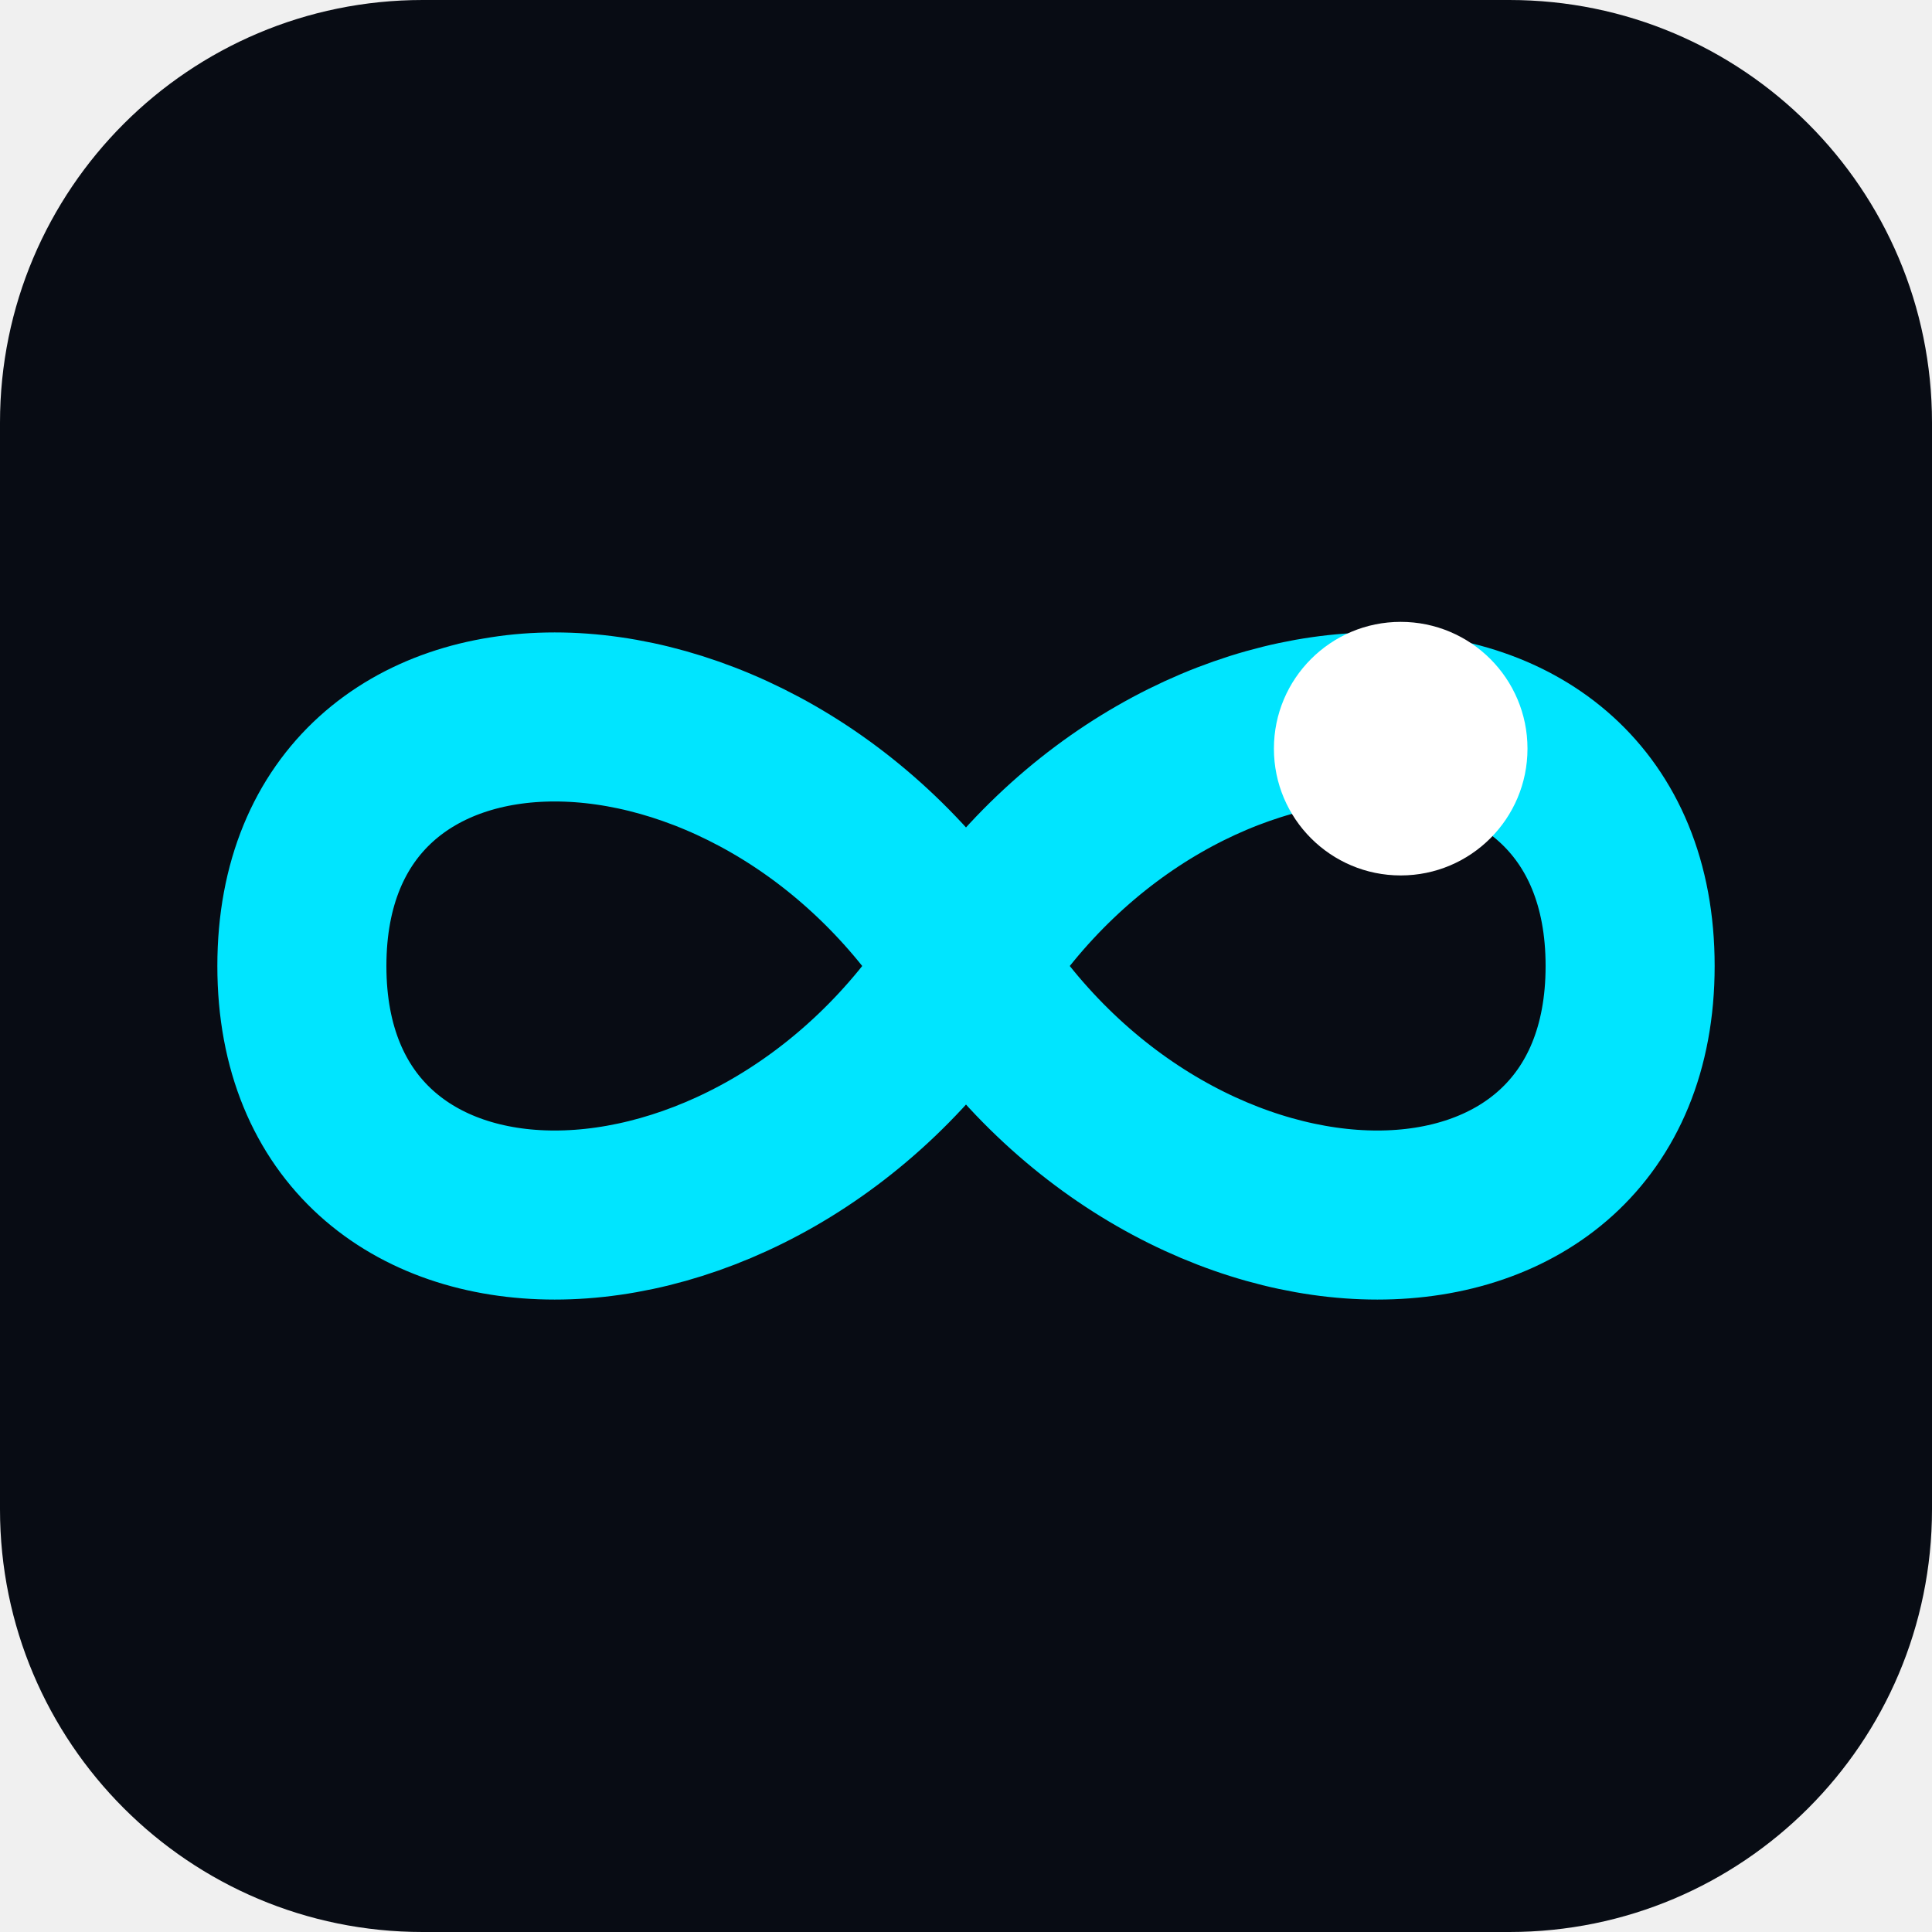
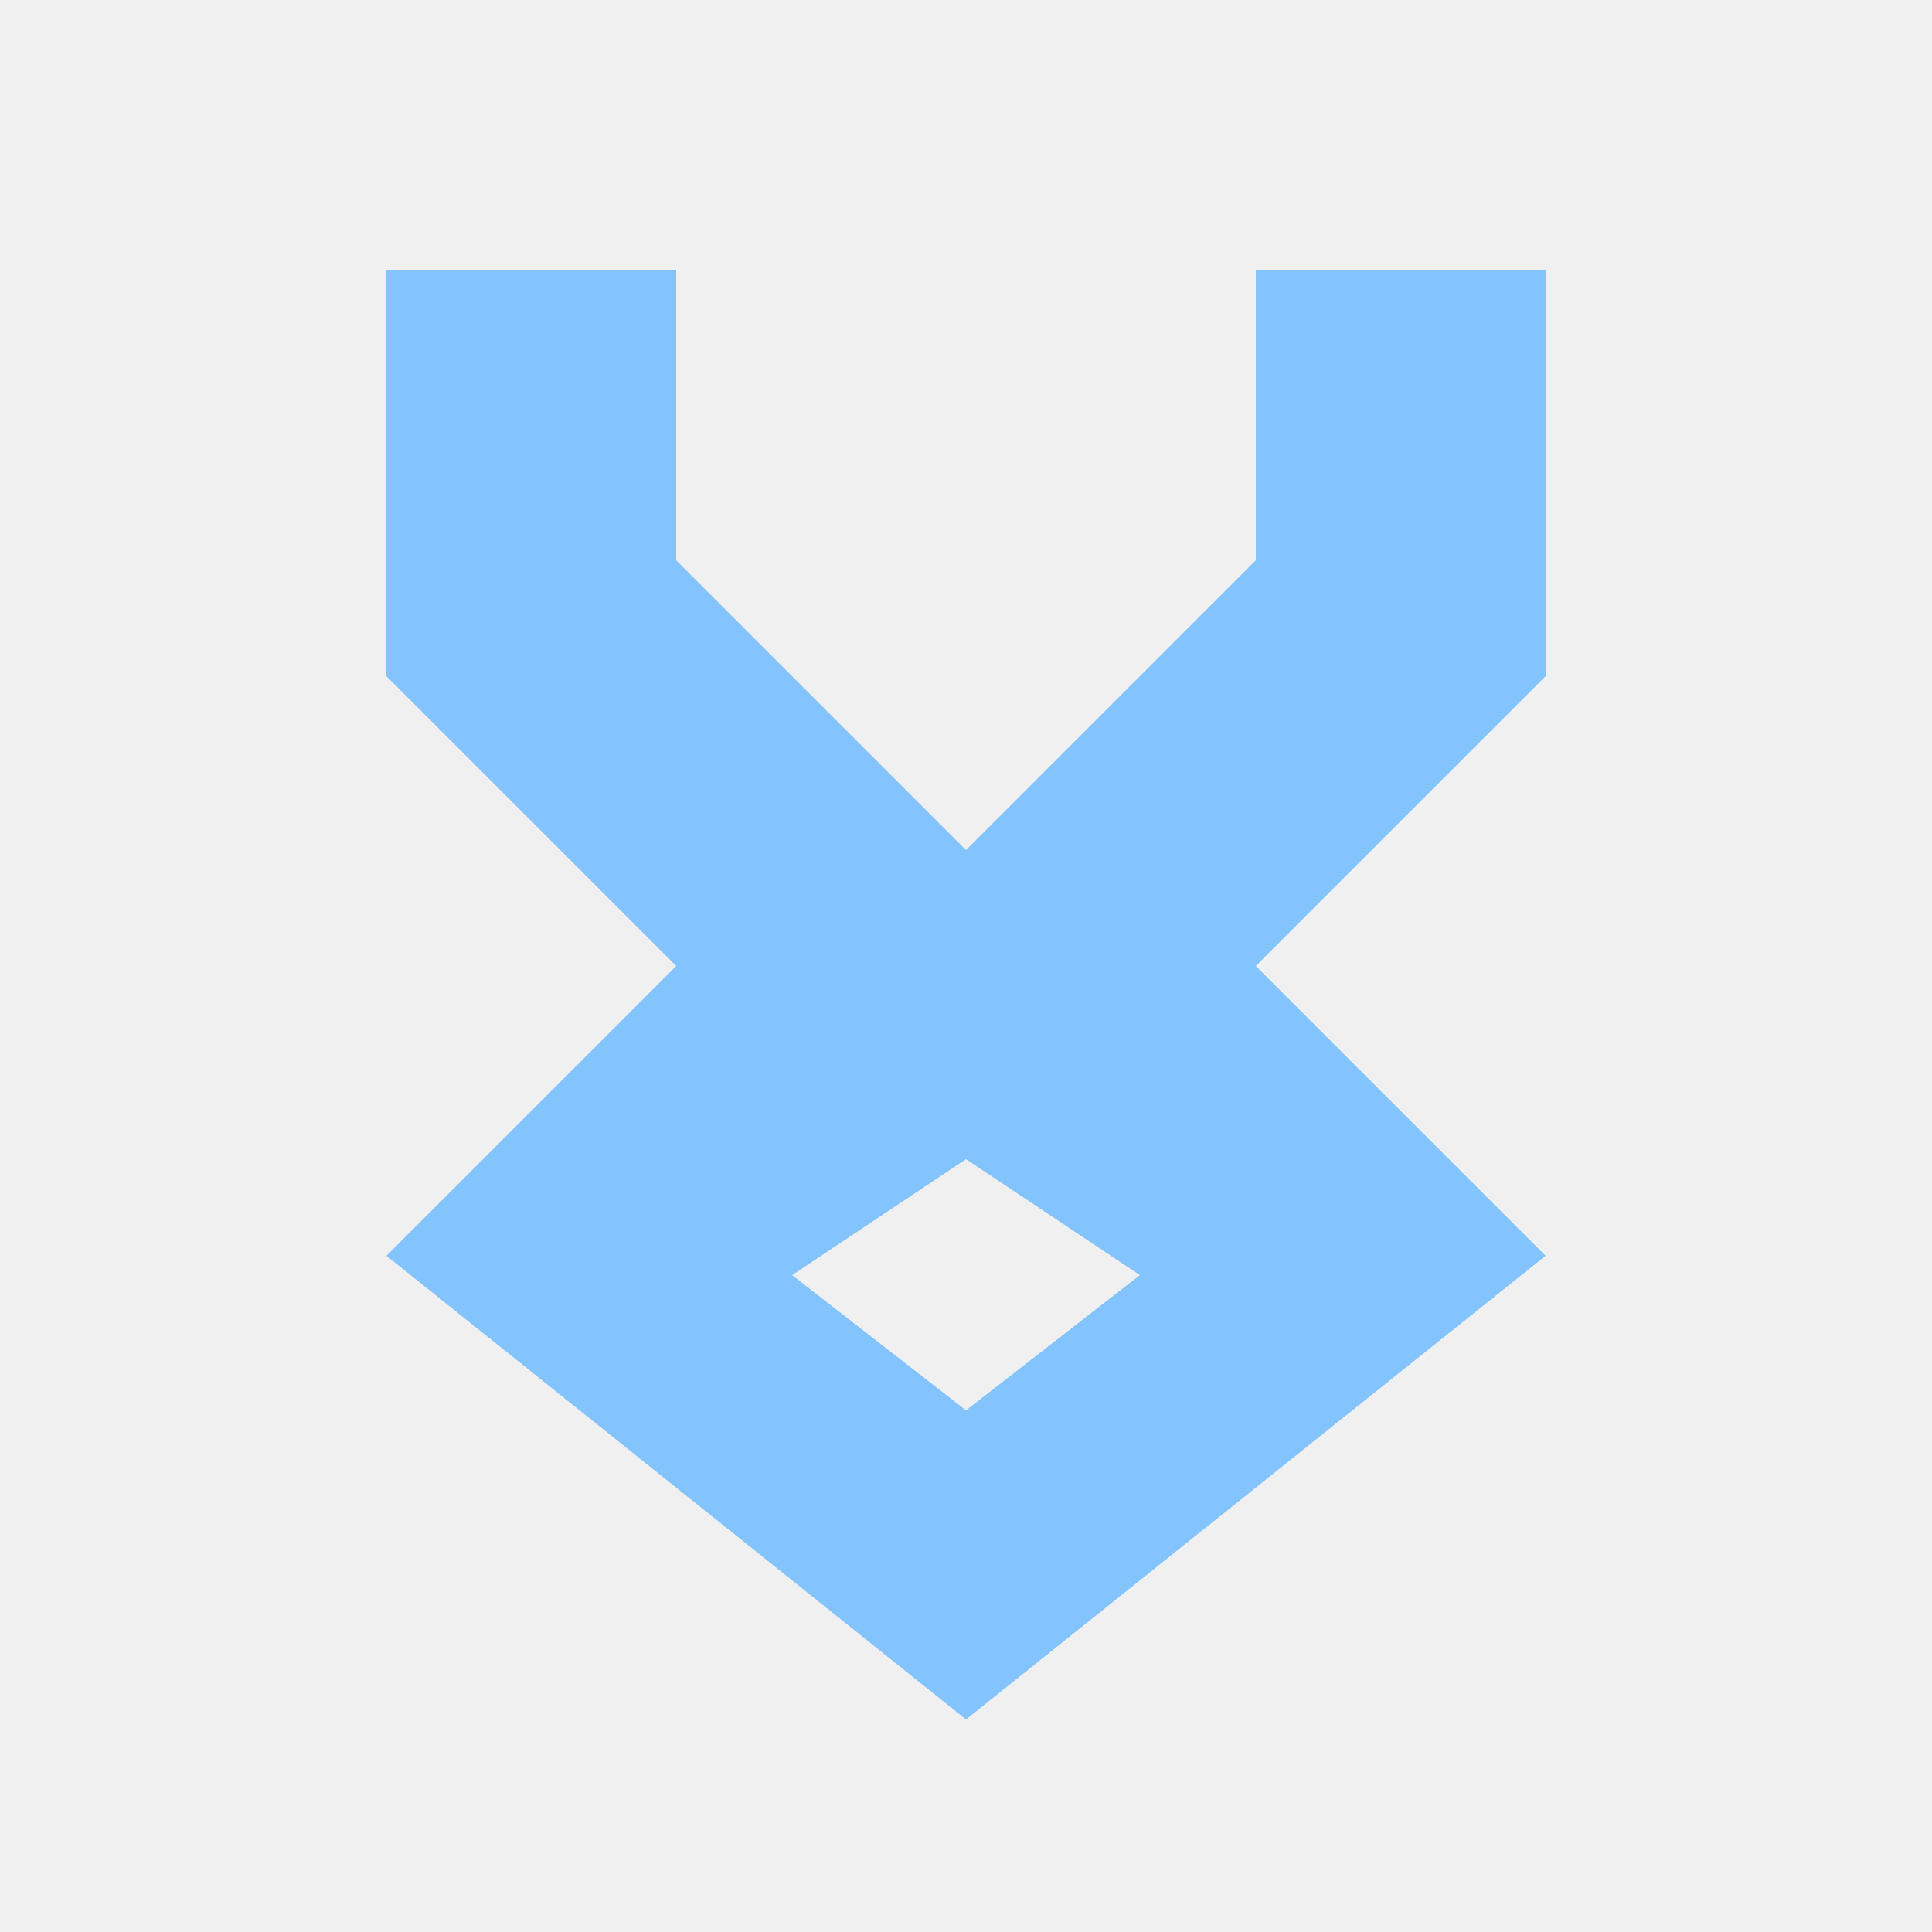
- <svg xmlns="http://www.w3.org/2000/svg" viewBox="0 0 512 512" width="512" height="512">
-   <rect width="512" height="512" rx="112" fill="#080C14" />
-   <path d="M256 256 C 312 168, 432 168, 432 256 C 432 344, 312 344, 256 256 C 200 168, 80 168, 80 256 C 80 344, 200 344, 256 256 Z" fill="none" stroke="#00E5FF" stroke-width="44.8" stroke-linecap="round" stroke-linejoin="round" />
-   <circle cx="371.2" cy="198.4" r="33.6" fill="#FFFFFF" />
+ <svg xmlns="http://www.w3.org/2000/svg" viewBox="0 0 100 100" width="100" height="100" fill="#83C4FF" role="img" aria-label="Meikova Harvest">
+   <path fill-rule="evenodd" d="M20 14H35V29L50 44L65 29V14H80V35L65 50L80 65L50 89L20 65L35 50L20 35Z M50 60L41 66L50 73L59 66Z" />
</svg>
